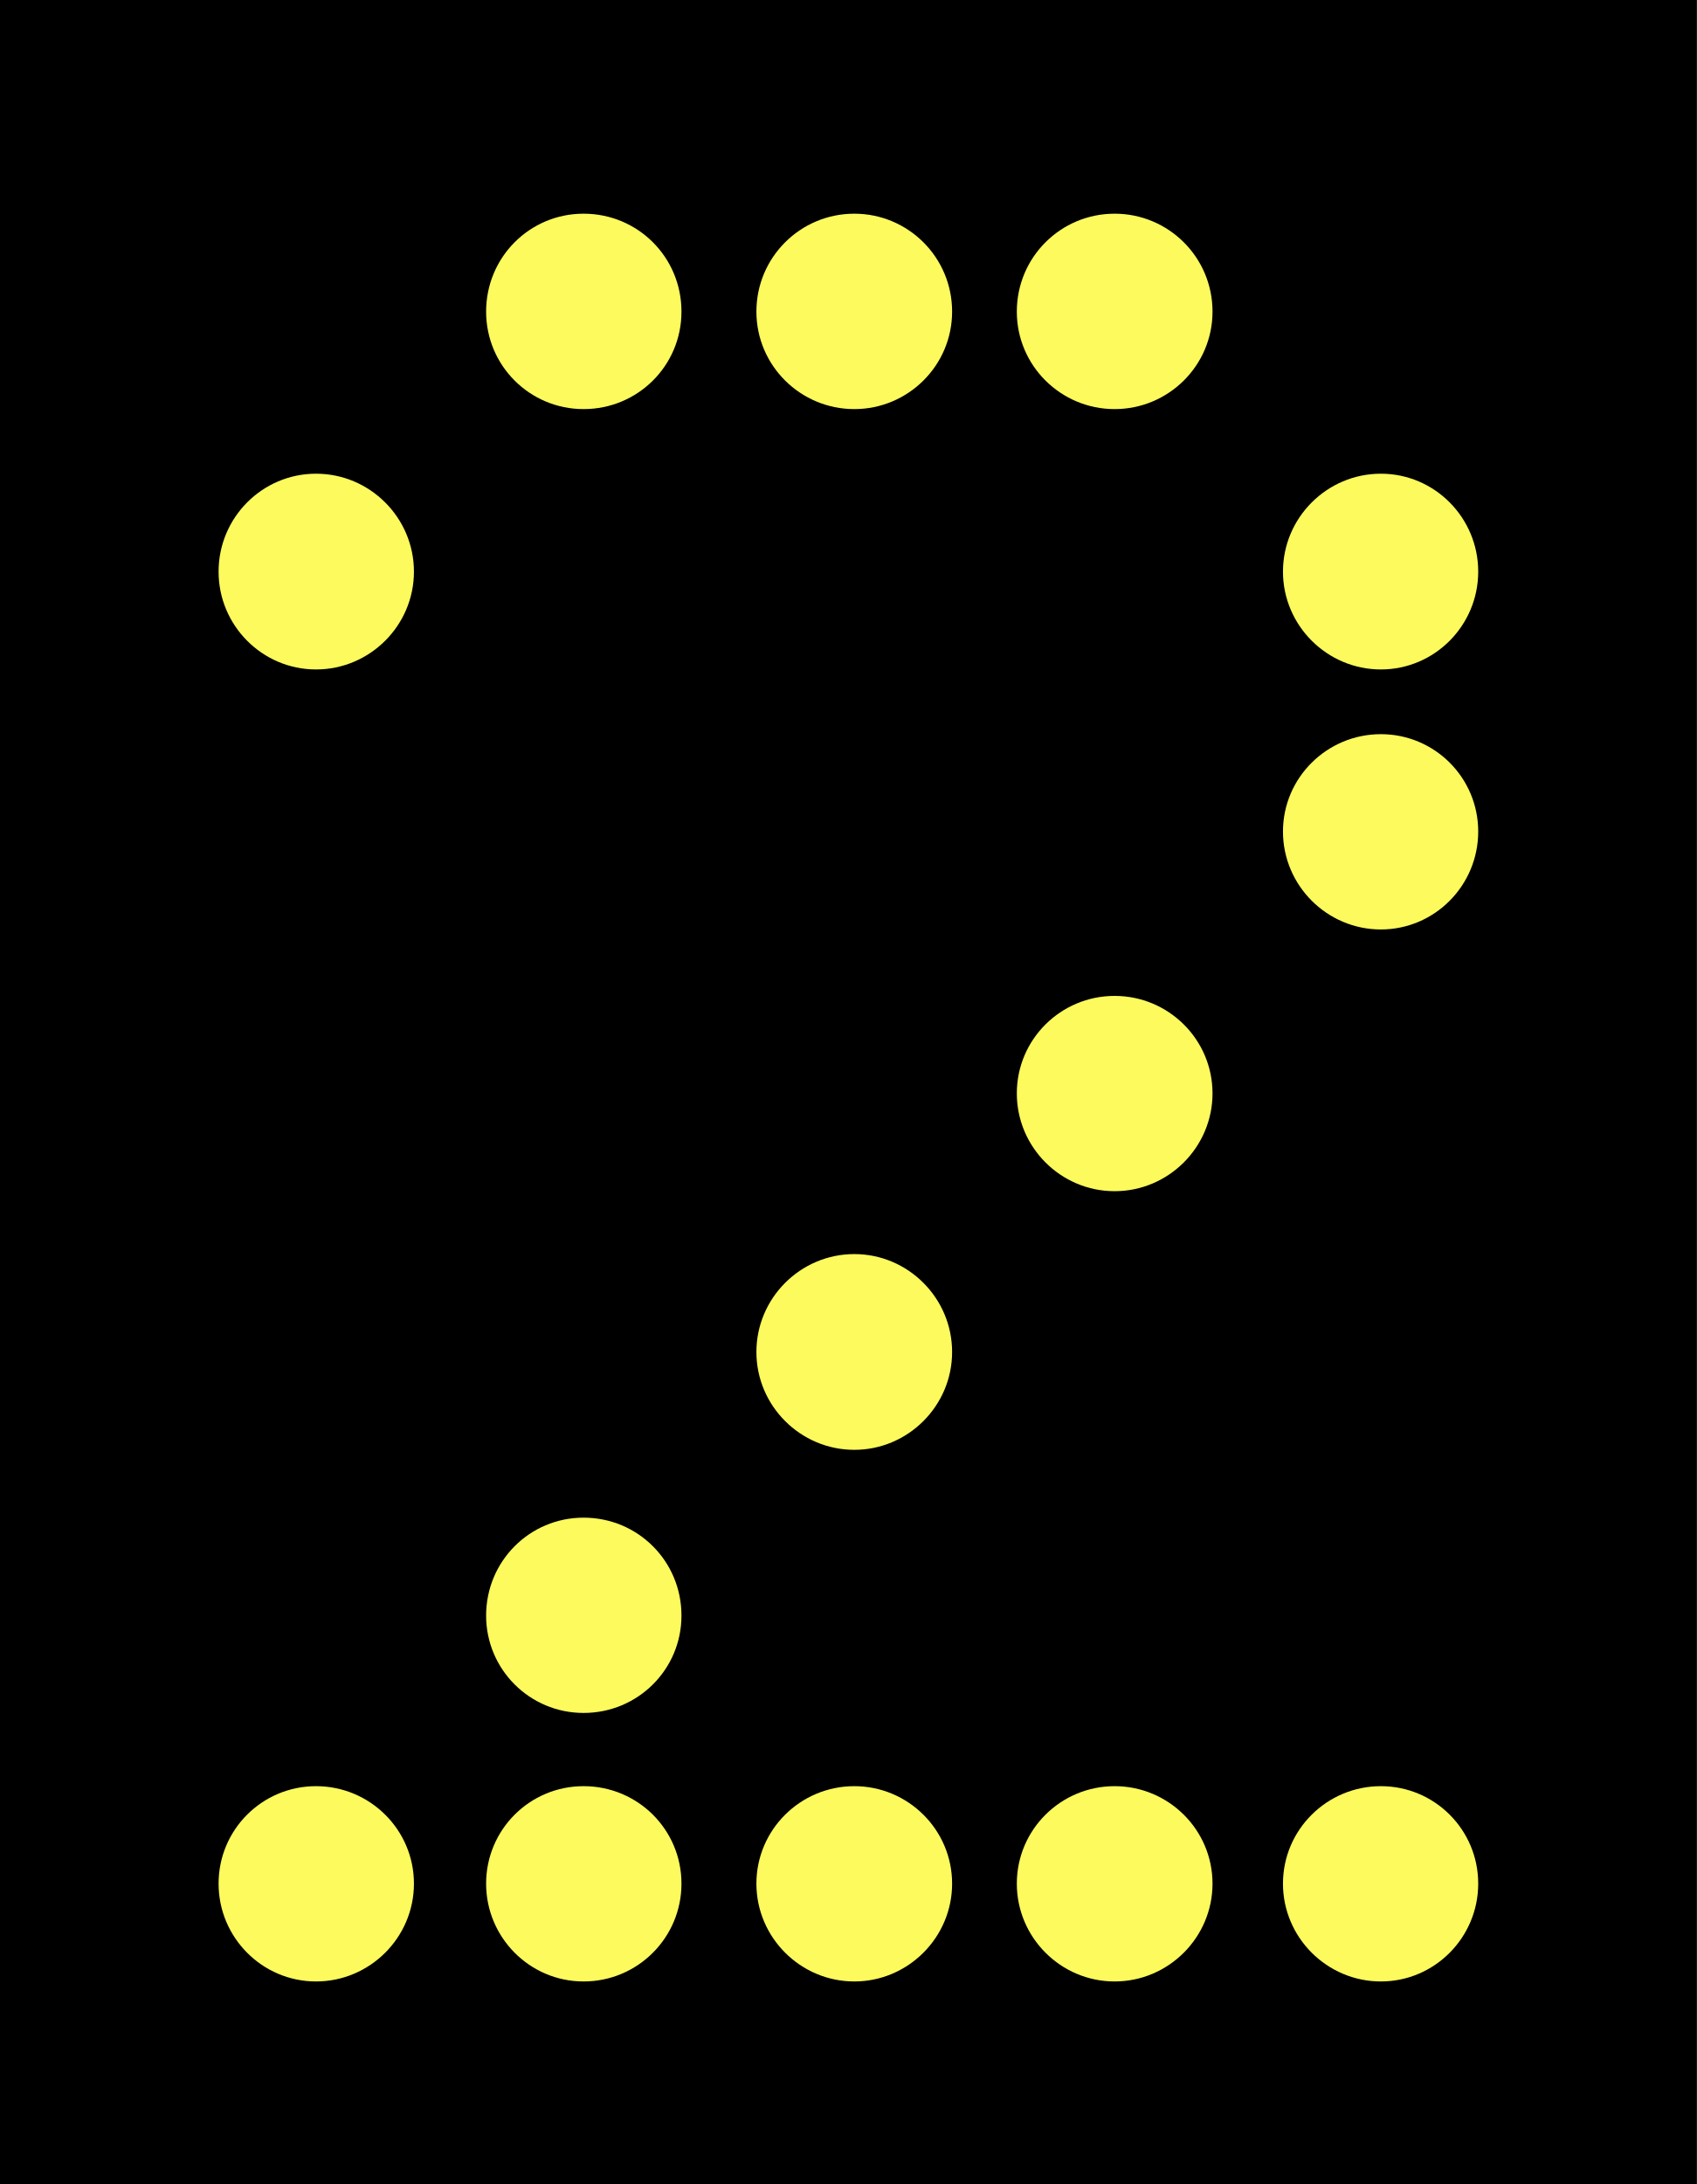
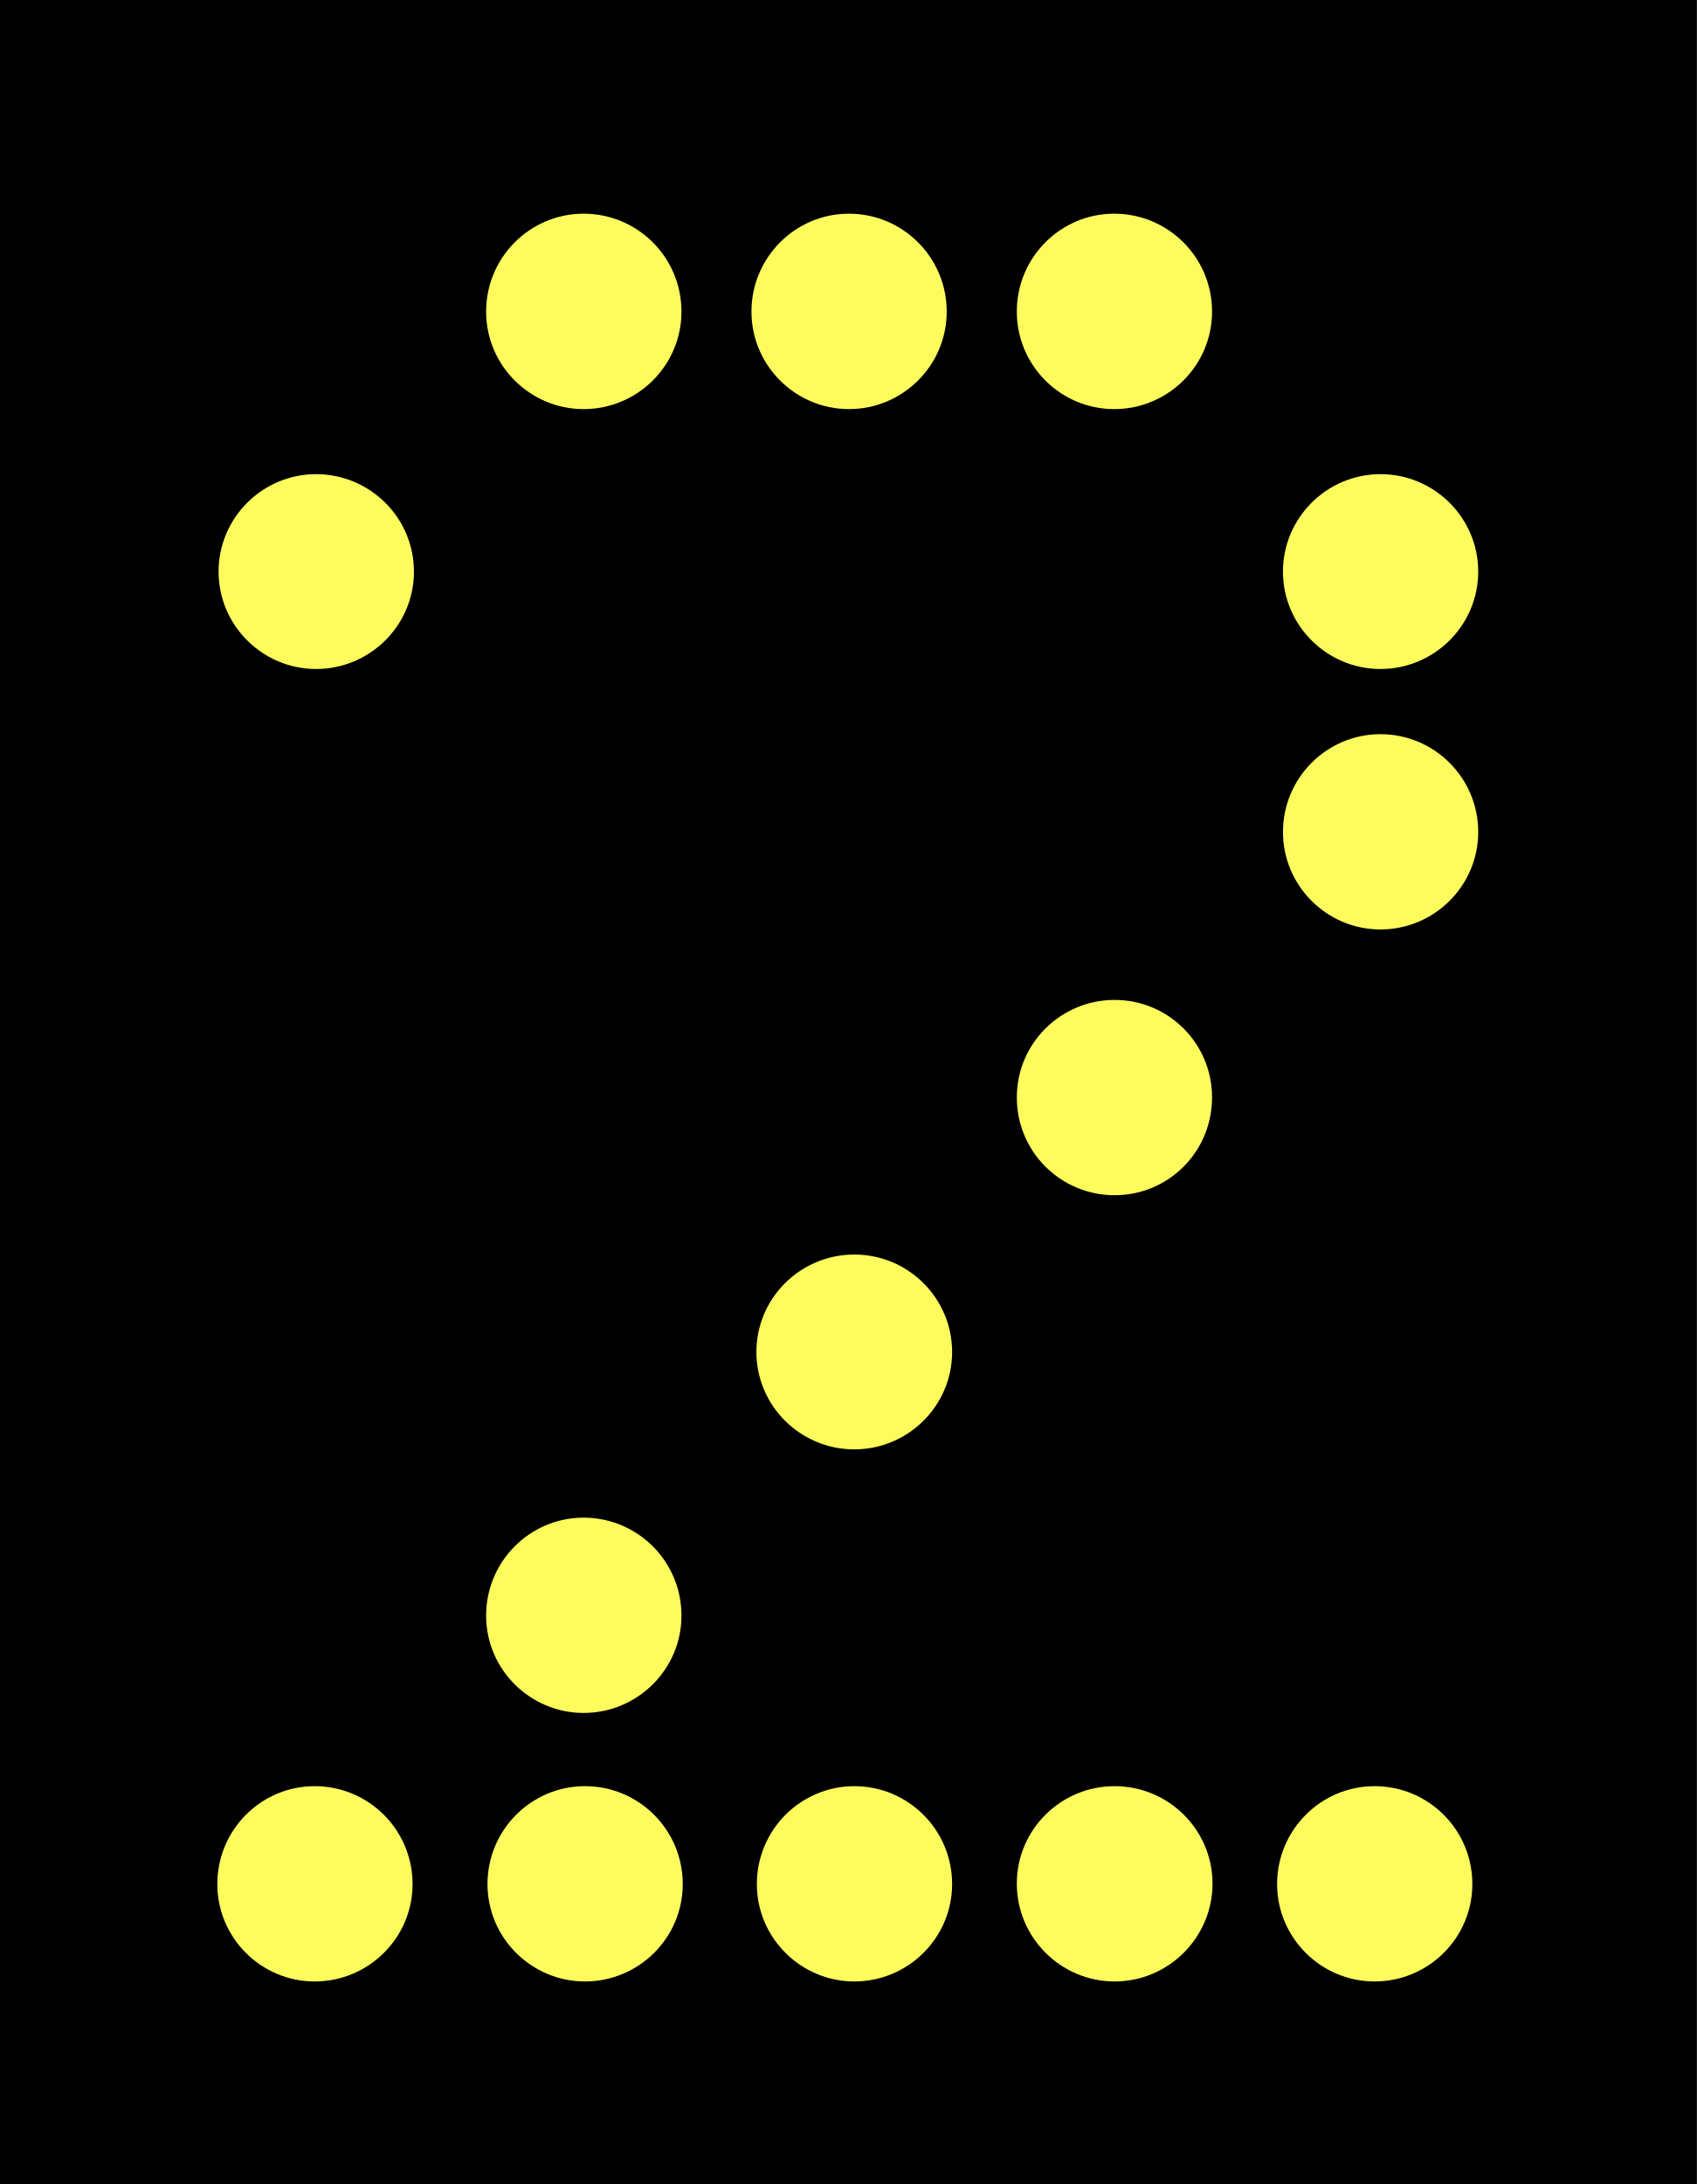
- <svg xmlns="http://www.w3.org/2000/svg" xmlns:xlink="http://www.w3.org/1999/xlink" width="14.766" height="19" viewBox="0 0 14.766 19">
-   <defs>
-     <filter id="filter-remove-color" x="0%" y="0%" width="100%" height="100%">
-       <feColorMatrix color-interpolation-filters="sRGB" values="0 0 0 0 1 0 0 0 0 1 0 0 0 0 1 0 0 0 1 0" />
-     </filter>
-     <mask id="mask-0">
-       <g filter="url(#filter-remove-color)">
-         <rect x="-1.477" y="-1.9" width="17.719" height="22.8" fill="rgb(0%, 0%, 0%)" fill-opacity="0.99" />
-       </g>
-     </mask>
-     <clipPath id="clip-0">
-       <rect x="0" y="0" width="15" height="19" />
-     </clipPath>
-     <g id="source-5" clip-path="url(#clip-0)">
-       <path fill-rule="nonzero" fill="rgb(99.608%, 98.824%, 36.471%)" fill-opacity="1" d="M 12.863 16.387 C 12.863 16.855 12.484 17.238 12.016 17.238 C 11.547 17.238 11.164 16.855 11.164 16.387 C 11.164 15.918 11.547 15.539 12.016 15.539 C 12.484 15.539 12.863 15.918 12.863 16.387 Z M 12.863 16.387 " />
-     </g>
-     <mask id="mask-1">
-       <g filter="url(#filter-remove-color)">
-         <rect x="-1.477" y="-1.9" width="17.719" height="22.8" fill="rgb(0%, 0%, 0%)" fill-opacity="0.99" />
-       </g>
-     </mask>
-     <clipPath id="clip-1">
-       <rect x="0" y="0" width="15" height="19" />
-     </clipPath>
-     <g id="source-8" clip-path="url(#clip-1)">
-       <path fill-rule="nonzero" fill="rgb(99.608%, 98.824%, 36.471%)" fill-opacity="1" d="M 12.863 7.234 C 12.863 7.703 12.484 8.086 12.016 8.086 C 11.547 8.086 11.164 7.703 11.164 7.234 C 11.164 6.766 11.547 6.387 12.016 6.387 C 12.484 6.387 12.863 6.766 12.863 7.234 Z M 12.863 7.234 " />
-     </g>
-     <mask id="mask-2">
-       <g filter="url(#filter-remove-color)">
-         <rect x="-1.477" y="-1.9" width="17.719" height="22.8" fill="rgb(0%, 0%, 0%)" fill-opacity="0.99" />
-       </g>
-     </mask>
-     <clipPath id="clip-2">
-       <rect x="0" y="0" width="15" height="19" />
-     </clipPath>
-     <g id="source-11" clip-path="url(#clip-2)">
-       <path fill-rule="nonzero" fill="rgb(99.608%, 98.824%, 36.471%)" fill-opacity="1" d="M 12.863 4.973 C 12.863 5.441 12.484 5.824 12.016 5.824 C 11.547 5.824 11.164 5.441 11.164 4.973 C 11.164 4.504 11.547 4.121 12.016 4.121 C 12.484 4.121 12.863 4.504 12.863 4.973 Z M 12.863 4.973 " />
-     </g>
-     <mask id="mask-3">
-       <g filter="url(#filter-remove-color)">
-         <rect x="-1.477" y="-1.9" width="17.719" height="22.8" fill="rgb(0%, 0%, 0%)" fill-opacity="0.99" />
-       </g>
-     </mask>
-     <clipPath id="clip-3">
-       <rect x="0" y="0" width="15" height="19" />
-     </clipPath>
-     <g id="source-14" clip-path="url(#clip-3)">
-       <path fill-rule="nonzero" fill="rgb(99.608%, 98.824%, 36.471%)" fill-opacity="1" d="M 10.551 9.512 C 10.551 9.98 10.168 10.363 9.699 10.363 C 9.23 10.363 8.848 9.98 8.848 9.512 C 8.848 9.043 9.23 8.664 9.699 8.664 C 10.168 8.664 10.551 9.043 10.551 9.512 Z M 10.551 9.512 " />
-     </g>
-     <mask id="mask-4">
-       <g filter="url(#filter-remove-color)">
-         <rect x="-1.477" y="-1.9" width="17.719" height="22.8" fill="rgb(0%, 0%, 0%)" fill-opacity="0.99" />
-       </g>
-     </mask>
-     <clipPath id="clip-4">
-       <rect x="0" y="0" width="15" height="19" />
-     </clipPath>
-     <g id="source-17" clip-path="url(#clip-4)">
-       <path fill-rule="nonzero" fill="rgb(99.608%, 98.824%, 36.471%)" fill-opacity="1" d="M 10.551 16.387 C 10.551 16.855 10.168 17.238 9.699 17.238 C 9.23 17.238 8.848 16.855 8.848 16.387 C 8.848 15.918 9.23 15.539 9.699 15.539 C 10.168 15.539 10.551 15.918 10.551 16.387 Z M 10.551 16.387 " />
-     </g>
-     <mask id="mask-5">
-       <g filter="url(#filter-remove-color)">
-         <rect x="-1.477" y="-1.9" width="17.719" height="22.8" fill="rgb(0%, 0%, 0%)" fill-opacity="0.99" />
-       </g>
-     </mask>
-     <clipPath id="clip-5">
-       <rect x="0" y="0" width="15" height="19" />
-     </clipPath>
-     <g id="source-20" clip-path="url(#clip-5)">
-       <path fill-rule="nonzero" fill="rgb(99.608%, 98.824%, 36.471%)" fill-opacity="1" d="M 10.551 2.711 C 10.551 3.18 10.168 3.559 9.699 3.559 C 9.23 3.559 8.848 3.18 8.848 2.711 C 8.848 2.238 9.23 1.859 9.699 1.859 C 10.168 1.859 10.551 2.238 10.551 2.711 Z M 10.551 2.711 " />
-     </g>
-     <mask id="mask-6">
-       <g filter="url(#filter-remove-color)">
-         <rect x="-1.477" y="-1.9" width="17.719" height="22.8" fill="rgb(0%, 0%, 0%)" fill-opacity="0.99" />
-       </g>
-     </mask>
-     <clipPath id="clip-6">
-       <rect x="0" y="0" width="15" height="19" />
-     </clipPath>
-     <g id="source-23" clip-path="url(#clip-6)">
-       <path fill-rule="nonzero" fill="rgb(99.608%, 98.824%, 36.471%)" fill-opacity="1" d="M 8.285 2.711 C 8.285 3.18 7.902 3.559 7.434 3.559 C 6.965 3.559 6.582 3.18 6.582 2.711 C 6.582 2.238 6.965 1.859 7.434 1.859 C 7.902 1.859 8.285 2.238 8.285 2.711 Z M 8.285 2.711 " />
-     </g>
-     <mask id="mask-7">
-       <g filter="url(#filter-remove-color)">
-         <rect x="-1.477" y="-1.9" width="17.719" height="22.8" fill="rgb(0%, 0%, 0%)" fill-opacity="0.99" />
-       </g>
-     </mask>
-     <clipPath id="clip-7">
-       <rect x="0" y="0" width="15" height="19" />
-     </clipPath>
-     <g id="source-26" clip-path="url(#clip-7)">
-       <path fill-rule="nonzero" fill="rgb(99.608%, 98.824%, 36.471%)" fill-opacity="1" d="M 8.285 11.762 C 8.285 12.23 7.902 12.613 7.434 12.613 C 6.965 12.613 6.582 12.23 6.582 11.762 C 6.582 11.293 6.965 10.91 7.434 10.91 C 7.902 10.91 8.285 11.293 8.285 11.762 Z M 8.285 11.762 " />
-     </g>
-     <mask id="mask-8">
-       <g filter="url(#filter-remove-color)">
-         <rect x="-1.477" y="-1.9" width="17.719" height="22.8" fill="rgb(0%, 0%, 0%)" fill-opacity="0.99" />
-       </g>
-     </mask>
-     <clipPath id="clip-8">
-       <rect x="0" y="0" width="15" height="19" />
-     </clipPath>
-     <g id="source-29" clip-path="url(#clip-8)">
-       <path fill-rule="nonzero" fill="rgb(99.608%, 98.824%, 36.471%)" fill-opacity="1" d="M 8.285 16.387 C 8.285 16.855 7.902 17.238 7.434 17.238 C 6.965 17.238 6.582 16.855 6.582 16.387 C 6.582 15.918 6.965 15.539 7.434 15.539 C 7.902 15.539 8.285 15.918 8.285 16.387 Z M 8.285 16.387 " />
-     </g>
-     <mask id="mask-9">
-       <g filter="url(#filter-remove-color)">
-         <rect x="-1.477" y="-1.9" width="17.719" height="22.8" fill="rgb(0%, 0%, 0%)" fill-opacity="0.99" />
-       </g>
-     </mask>
-     <clipPath id="clip-9">
-       <rect x="0" y="0" width="15" height="19" />
-     </clipPath>
-     <g id="source-32" clip-path="url(#clip-9)">
-       <path fill-rule="nonzero" fill="rgb(99.608%, 98.824%, 36.471%)" fill-opacity="1" d="M 3.602 4.973 C 3.602 5.441 3.219 5.824 2.75 5.824 C 2.281 5.824 1.902 5.441 1.902 4.973 C 1.902 4.504 2.281 4.121 2.75 4.121 C 3.219 4.121 3.602 4.504 3.602 4.973 Z M 3.602 4.973 " />
-     </g>
-     <mask id="mask-10">
-       <g filter="url(#filter-remove-color)">
-         <rect x="-1.477" y="-1.9" width="17.719" height="22.8" fill="rgb(0%, 0%, 0%)" fill-opacity="0.99" />
-       </g>
-     </mask>
-     <clipPath id="clip-10">
-       <rect x="0" y="0" width="15" height="19" />
-     </clipPath>
-     <g id="source-35" clip-path="url(#clip-10)">
-       <path fill-rule="nonzero" fill="rgb(99.608%, 98.824%, 36.471%)" fill-opacity="1" d="M 3.602 16.387 C 3.602 16.855 3.219 17.238 2.75 17.238 C 2.281 17.238 1.902 16.855 1.902 16.387 C 1.902 15.918 2.281 15.539 2.75 15.539 C 3.219 15.539 3.602 15.918 3.602 16.387 Z M 3.602 16.387 " />
-     </g>
-     <mask id="mask-11">
-       <g filter="url(#filter-remove-color)">
-         <rect x="-1.477" y="-1.9" width="17.719" height="22.8" fill="rgb(0%, 0%, 0%)" fill-opacity="0.99" />
-       </g>
-     </mask>
-     <clipPath id="clip-11">
-       <rect x="0" y="0" width="15" height="19" />
-     </clipPath>
-     <g id="source-38" clip-path="url(#clip-11)">
-       <path fill-rule="nonzero" fill="rgb(99.608%, 98.824%, 36.471%)" fill-opacity="1" d="M 5.93 2.711 C 5.93 3.18 5.551 3.559 5.078 3.559 C 4.609 3.559 4.23 3.18 4.23 2.711 C 4.23 2.238 4.609 1.859 5.078 1.859 C 5.551 1.859 5.93 2.238 5.93 2.711 Z M 5.93 2.711 " />
-     </g>
-     <mask id="mask-12">
-       <g filter="url(#filter-remove-color)">
-         <rect x="-1.477" y="-1.9" width="17.719" height="22.8" fill="rgb(0%, 0%, 0%)" fill-opacity="0.99" />
-       </g>
-     </mask>
-     <clipPath id="clip-12">
-       <rect x="0" y="0" width="15" height="19" />
-     </clipPath>
-     <g id="source-41" clip-path="url(#clip-12)">
-       <path fill-rule="nonzero" fill="rgb(99.608%, 98.824%, 36.471%)" fill-opacity="1" d="M 5.93 14.055 C 5.93 14.523 5.551 14.902 5.078 14.902 C 4.609 14.902 4.23 14.523 4.23 14.055 C 4.23 13.582 4.609 13.203 5.078 13.203 C 5.551 13.203 5.93 13.582 5.93 14.055 Z M 5.93 14.055 " />
-     </g>
-     <mask id="mask-13">
-       <g filter="url(#filter-remove-color)">
-         <rect x="-1.477" y="-1.9" width="17.719" height="22.8" fill="rgb(0%, 0%, 0%)" fill-opacity="0.99" />
-       </g>
-     </mask>
-     <clipPath id="clip-13">
-       <rect x="0" y="0" width="15" height="19" />
-     </clipPath>
-     <g id="source-44" clip-path="url(#clip-13)">
-       <path fill-rule="nonzero" fill="rgb(99.608%, 98.824%, 36.471%)" fill-opacity="1" d="M 5.93 16.387 C 5.93 16.855 5.551 17.238 5.078 17.238 C 4.609 17.238 4.23 16.855 4.23 16.387 C 4.23 15.918 4.609 15.539 5.078 15.539 C 5.551 15.539 5.93 15.918 5.93 16.387 Z M 5.93 16.387 " />
-     </g>
-   </defs>
+ <svg xmlns="http://www.w3.org/2000/svg" width="14.766" height="19" viewBox="0 0 14.766 19">
  <path fill-rule="nonzero" fill="rgb(0%, 0%, 0%)" fill-opacity="1" d="M 0 0 L 14.766 0 L 14.766 19 L 0 19 Z M 0 0 " />
-   <g mask="url(#mask-0)">
-     <use xlink:href="#source-5" />
-   </g>
-   <g mask="url(#mask-1)">
-     <use xlink:href="#source-8" />
-   </g>
-   <g mask="url(#mask-2)">
-     <use xlink:href="#source-11" />
-   </g>
-   <g mask="url(#mask-3)">
-     <use xlink:href="#source-14" />
-   </g>
-   <g mask="url(#mask-4)">
-     <use xlink:href="#source-17" />
-   </g>
-   <g mask="url(#mask-5)">
-     <use xlink:href="#source-20" />
-   </g>
-   <g mask="url(#mask-6)">
-     <use xlink:href="#source-23" />
-   </g>
-   <g mask="url(#mask-7)">
-     <use xlink:href="#source-26" />
-   </g>
-   <g mask="url(#mask-8)">
-     <use xlink:href="#source-29" />
-   </g>
-   <g mask="url(#mask-9)">
-     <use xlink:href="#source-32" />
-   </g>
-   <g mask="url(#mask-10)">
-     <use xlink:href="#source-35" />
-   </g>
-   <g mask="url(#mask-11)">
-     <use xlink:href="#source-38" />
-   </g>
-   <g mask="url(#mask-12)">
-     <use xlink:href="#source-41" />
-   </g>
-   <g mask="url(#mask-13)">
-     <use xlink:href="#source-44" />
-   </g>
+   <path fill-rule="nonzero" fill="rgb(99.608%, 98.824%, 36.471%)" fill-opacity="1" d="M 3.602 4.973 C 3.602 5.441 3.219 5.82 2.75 5.82 C 2.285 5.82 1.902 5.441 1.902 4.973 C 1.902 4.504 2.285 4.125 2.75 4.125 C 3.219 4.125 3.602 4.504 3.602 4.973 Z M 3.602 4.973 " />
+   <path fill-rule="nonzero" fill="rgb(99.608%, 98.824%, 36.471%)" fill-opacity="1" d="M 5.93 2.711 C 5.93 3.18 5.547 3.559 5.078 3.559 C 4.613 3.559 4.23 3.18 4.23 2.711 C 4.23 2.238 4.613 1.859 5.078 1.859 C 5.547 1.859 5.93 2.238 5.93 2.711 Z M 5.93 2.711 " />
+   <path fill-rule="nonzero" fill="rgb(99.608%, 98.824%, 36.471%)" fill-opacity="1" d="M 8.238 2.711 C 8.238 3.18 7.855 3.559 7.387 3.559 C 6.922 3.559 6.539 3.18 6.539 2.711 C 6.539 2.238 6.922 1.859 7.387 1.859 C 7.855 1.859 8.238 2.238 8.238 2.711 Z M 8.238 2.711 " />
+   <path fill-rule="nonzero" fill="rgb(99.608%, 98.824%, 36.471%)" fill-opacity="1" d="M 10.547 2.711 C 10.547 3.18 10.164 3.559 9.695 3.559 C 9.23 3.559 8.848 3.18 8.848 2.711 C 8.848 2.238 9.23 1.859 9.695 1.859 C 10.164 1.859 10.547 2.238 10.547 2.711 Z M 10.547 2.711 " />
+   <path fill-rule="nonzero" fill="rgb(99.608%, 98.824%, 36.471%)" fill-opacity="1" d="M 12.863 4.973 C 12.863 5.441 12.48 5.82 12.012 5.82 C 11.547 5.82 11.164 5.441 11.164 4.973 C 11.164 4.504 11.547 4.125 12.012 4.125 C 12.48 4.125 12.863 4.504 12.863 4.973 Z M 12.863 4.973 " />
+   <path fill-rule="nonzero" fill="rgb(99.608%, 98.824%, 36.471%)" fill-opacity="1" d="M 12.863 7.238 C 12.863 7.707 12.48 8.086 12.012 8.086 C 11.547 8.086 11.164 7.707 11.164 7.238 C 11.164 6.766 11.547 6.387 12.012 6.387 C 12.48 6.387 12.863 6.766 12.863 7.238 Z M 12.863 7.238 " />
+   <path fill-rule="nonzero" fill="rgb(99.608%, 98.824%, 36.471%)" fill-opacity="1" d="M 10.547 9.547 C 10.547 10.02 10.168 10.398 9.699 10.398 C 9.23 10.398 8.848 10.02 8.848 9.547 C 8.848 9.078 9.23 8.699 9.699 8.699 C 10.168 8.699 10.547 9.078 10.547 9.547 Z M 10.547 9.547 " />
+   <path fill-rule="nonzero" fill="rgb(99.608%, 98.824%, 36.471%)" fill-opacity="1" d="M 8.285 11.762 C 8.285 12.23 7.902 12.609 7.434 12.609 C 6.965 12.609 6.582 12.23 6.582 11.762 C 6.582 11.293 6.965 10.914 7.434 10.914 C 7.902 10.914 8.285 11.293 8.285 11.762 Z M 8.285 11.762 " />
+   <path fill-rule="nonzero" fill="rgb(99.608%, 98.824%, 36.471%)" fill-opacity="1" d="M 5.93 14.055 C 5.93 14.523 5.547 14.902 5.078 14.902 C 4.613 14.902 4.23 14.523 4.23 14.055 C 4.23 13.582 4.613 13.203 5.078 13.203 C 5.547 13.203 5.93 13.582 5.93 14.055 Z M 5.93 14.055 " />
+   <path fill-rule="nonzero" fill="rgb(99.608%, 98.824%, 36.471%)" fill-opacity="1" d="M 12.812 16.391 C 12.812 16.859 12.43 17.238 11.961 17.238 C 11.496 17.238 11.113 16.859 11.113 16.391 C 11.113 15.918 11.496 15.539 11.961 15.539 C 12.43 15.539 12.812 15.918 12.812 16.391 Z M 12.812 16.391 " />
+   <path fill-rule="nonzero" fill="rgb(99.608%, 98.824%, 36.471%)" fill-opacity="1" d="M 10.551 16.387 C 10.551 16.855 10.168 17.238 9.699 17.238 C 9.23 17.238 8.848 16.855 8.848 16.387 C 8.848 15.918 9.23 15.539 9.699 15.539 C 10.168 15.539 10.551 15.918 10.551 16.387 Z M 10.551 16.387 " />
+   <path fill-rule="nonzero" fill="rgb(99.608%, 98.824%, 36.471%)" fill-opacity="1" d="M 8.285 16.391 C 8.285 16.859 7.902 17.238 7.434 17.238 C 6.969 17.238 6.586 16.859 6.586 16.391 C 6.586 15.918 6.969 15.539 7.434 15.539 C 7.902 15.539 8.285 15.918 8.285 16.391 Z M 8.285 16.391 " />
+   <path fill-rule="nonzero" fill="rgb(99.608%, 98.824%, 36.471%)" fill-opacity="1" d="M 5.941 16.391 C 5.941 16.859 5.559 17.238 5.09 17.238 C 4.625 17.238 4.242 16.859 4.242 16.391 C 4.242 15.918 4.625 15.539 5.09 15.539 C 5.559 15.539 5.941 15.918 5.941 16.391 Z M 5.941 16.391 " />
+   <path fill-rule="nonzero" fill="rgb(99.608%, 98.824%, 36.471%)" fill-opacity="1" d="M 3.59 16.391 C 3.59 16.859 3.207 17.238 2.738 17.238 C 2.273 17.238 1.891 16.859 1.891 16.391 C 1.891 15.918 2.273 15.539 2.738 15.539 C 3.207 15.539 3.59 15.918 3.59 16.391 Z M 3.59 16.391 " />
</svg>
